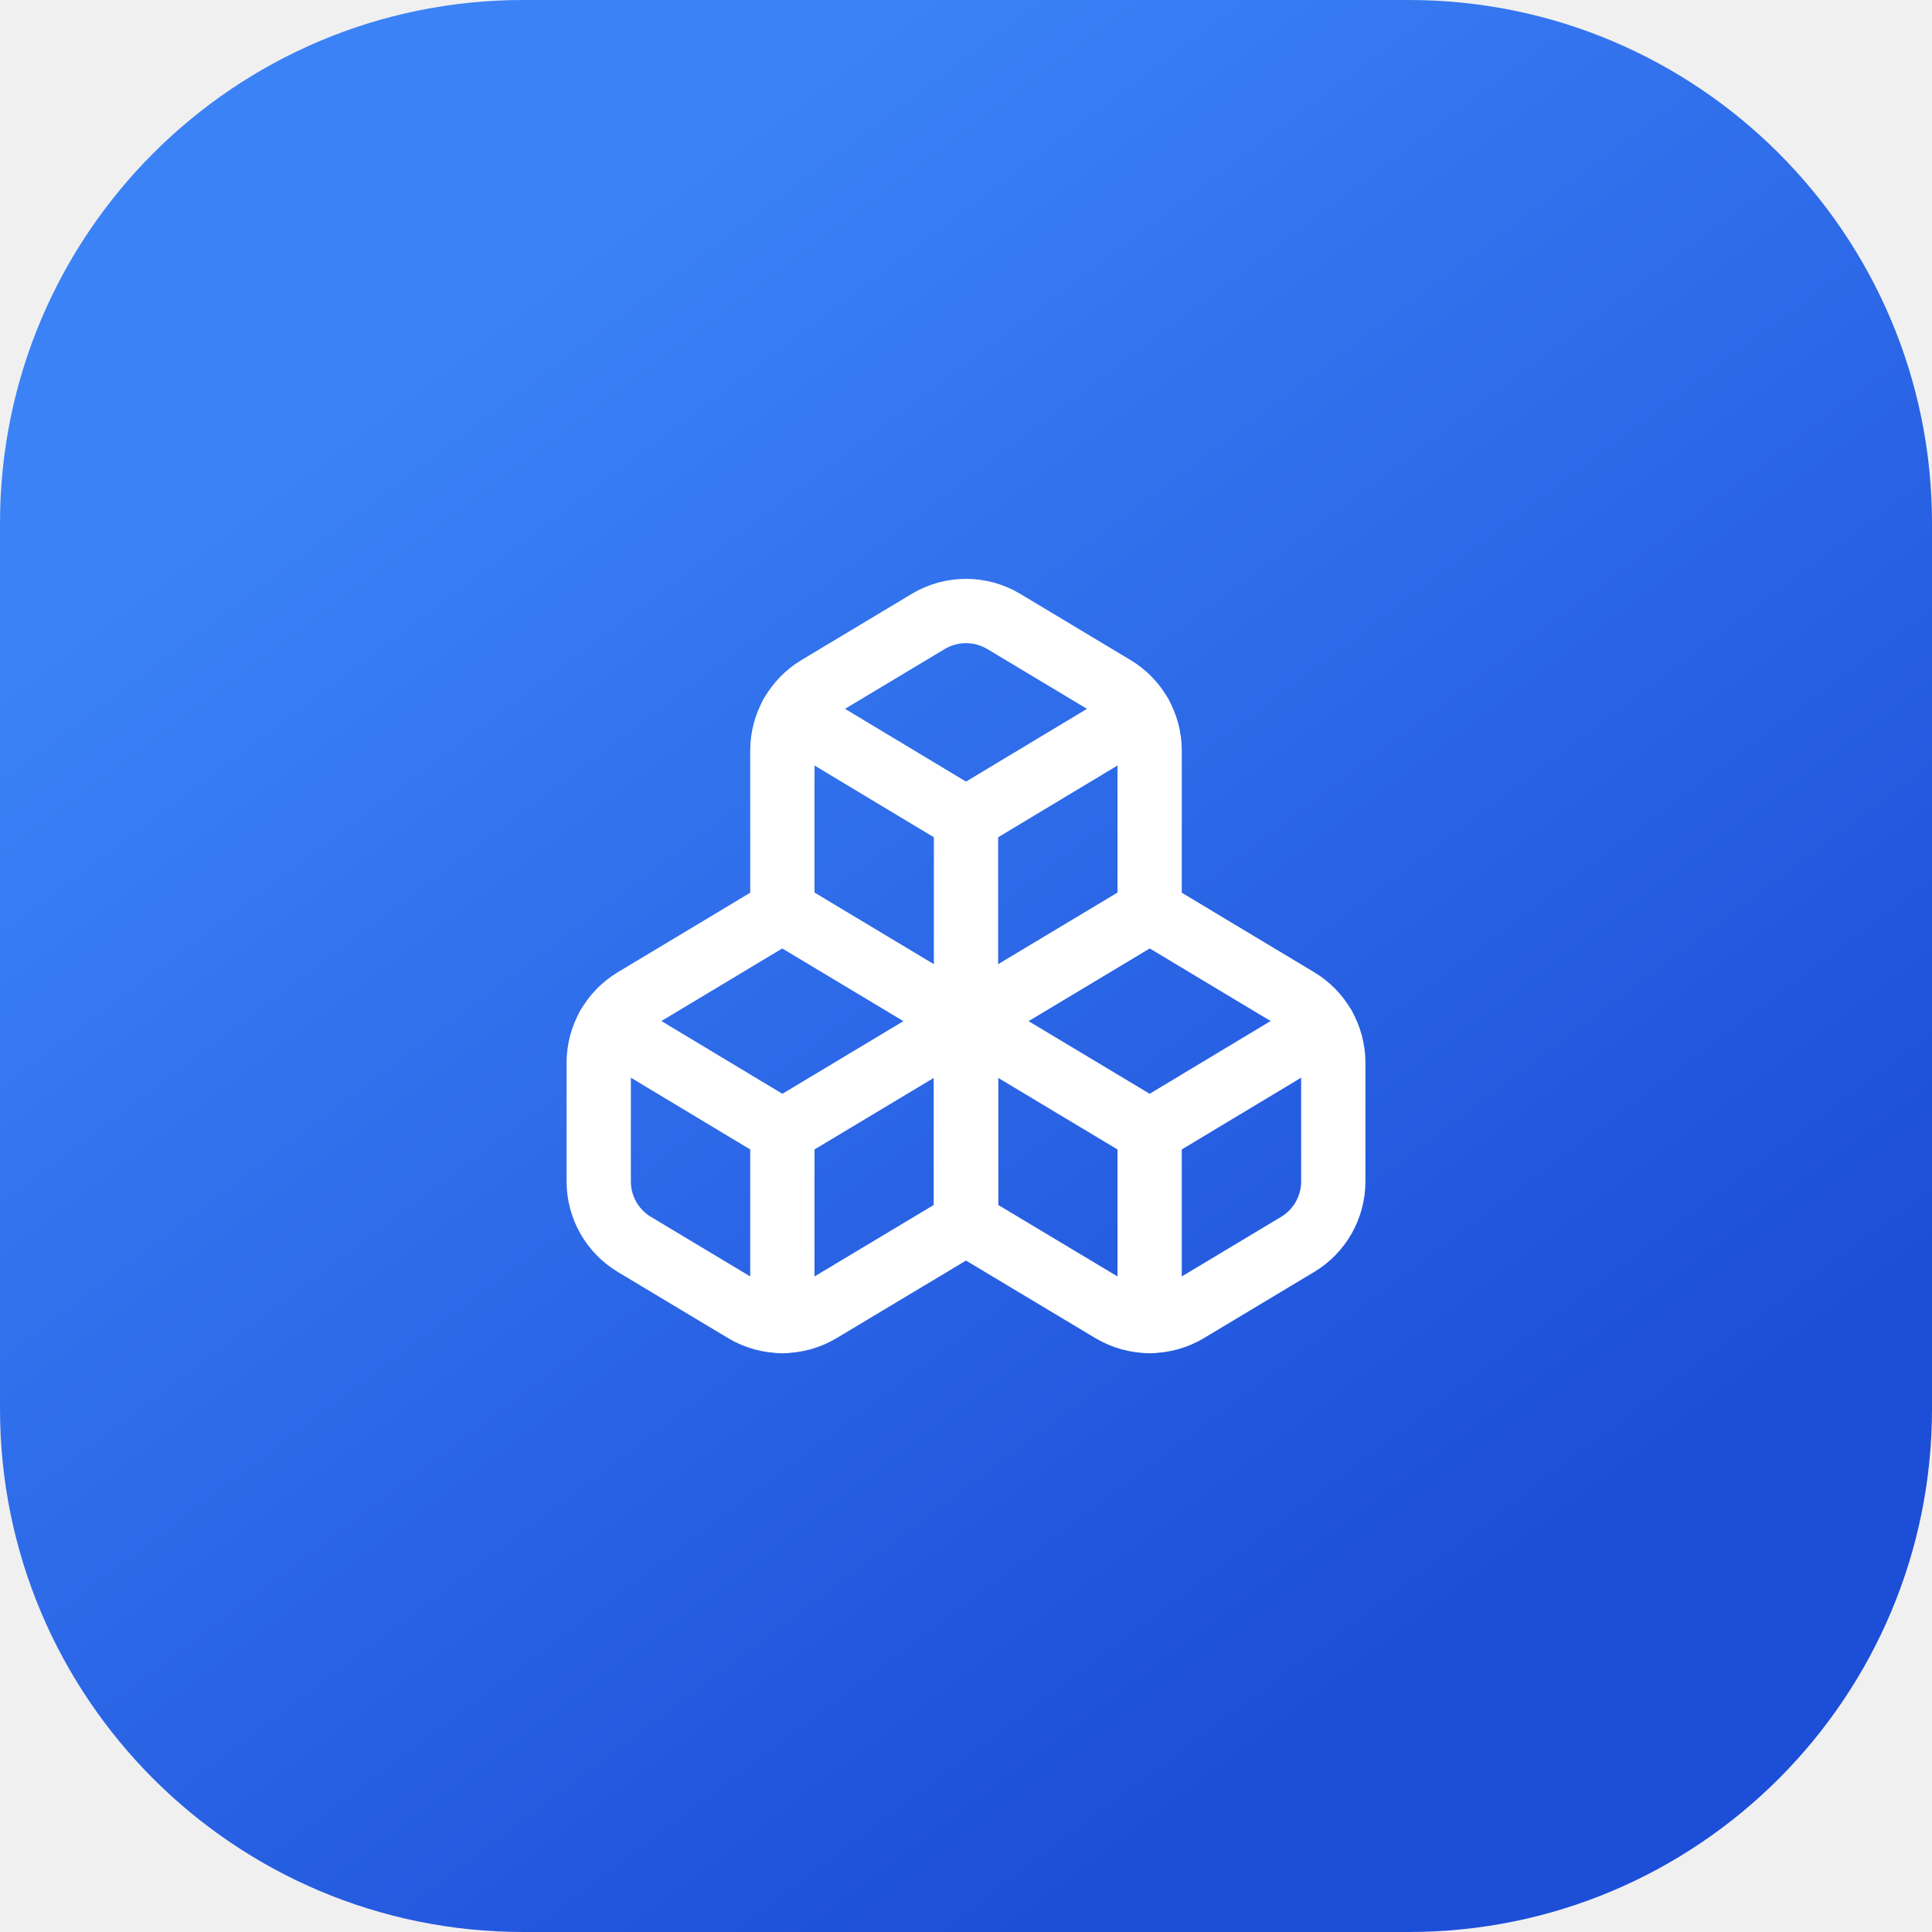
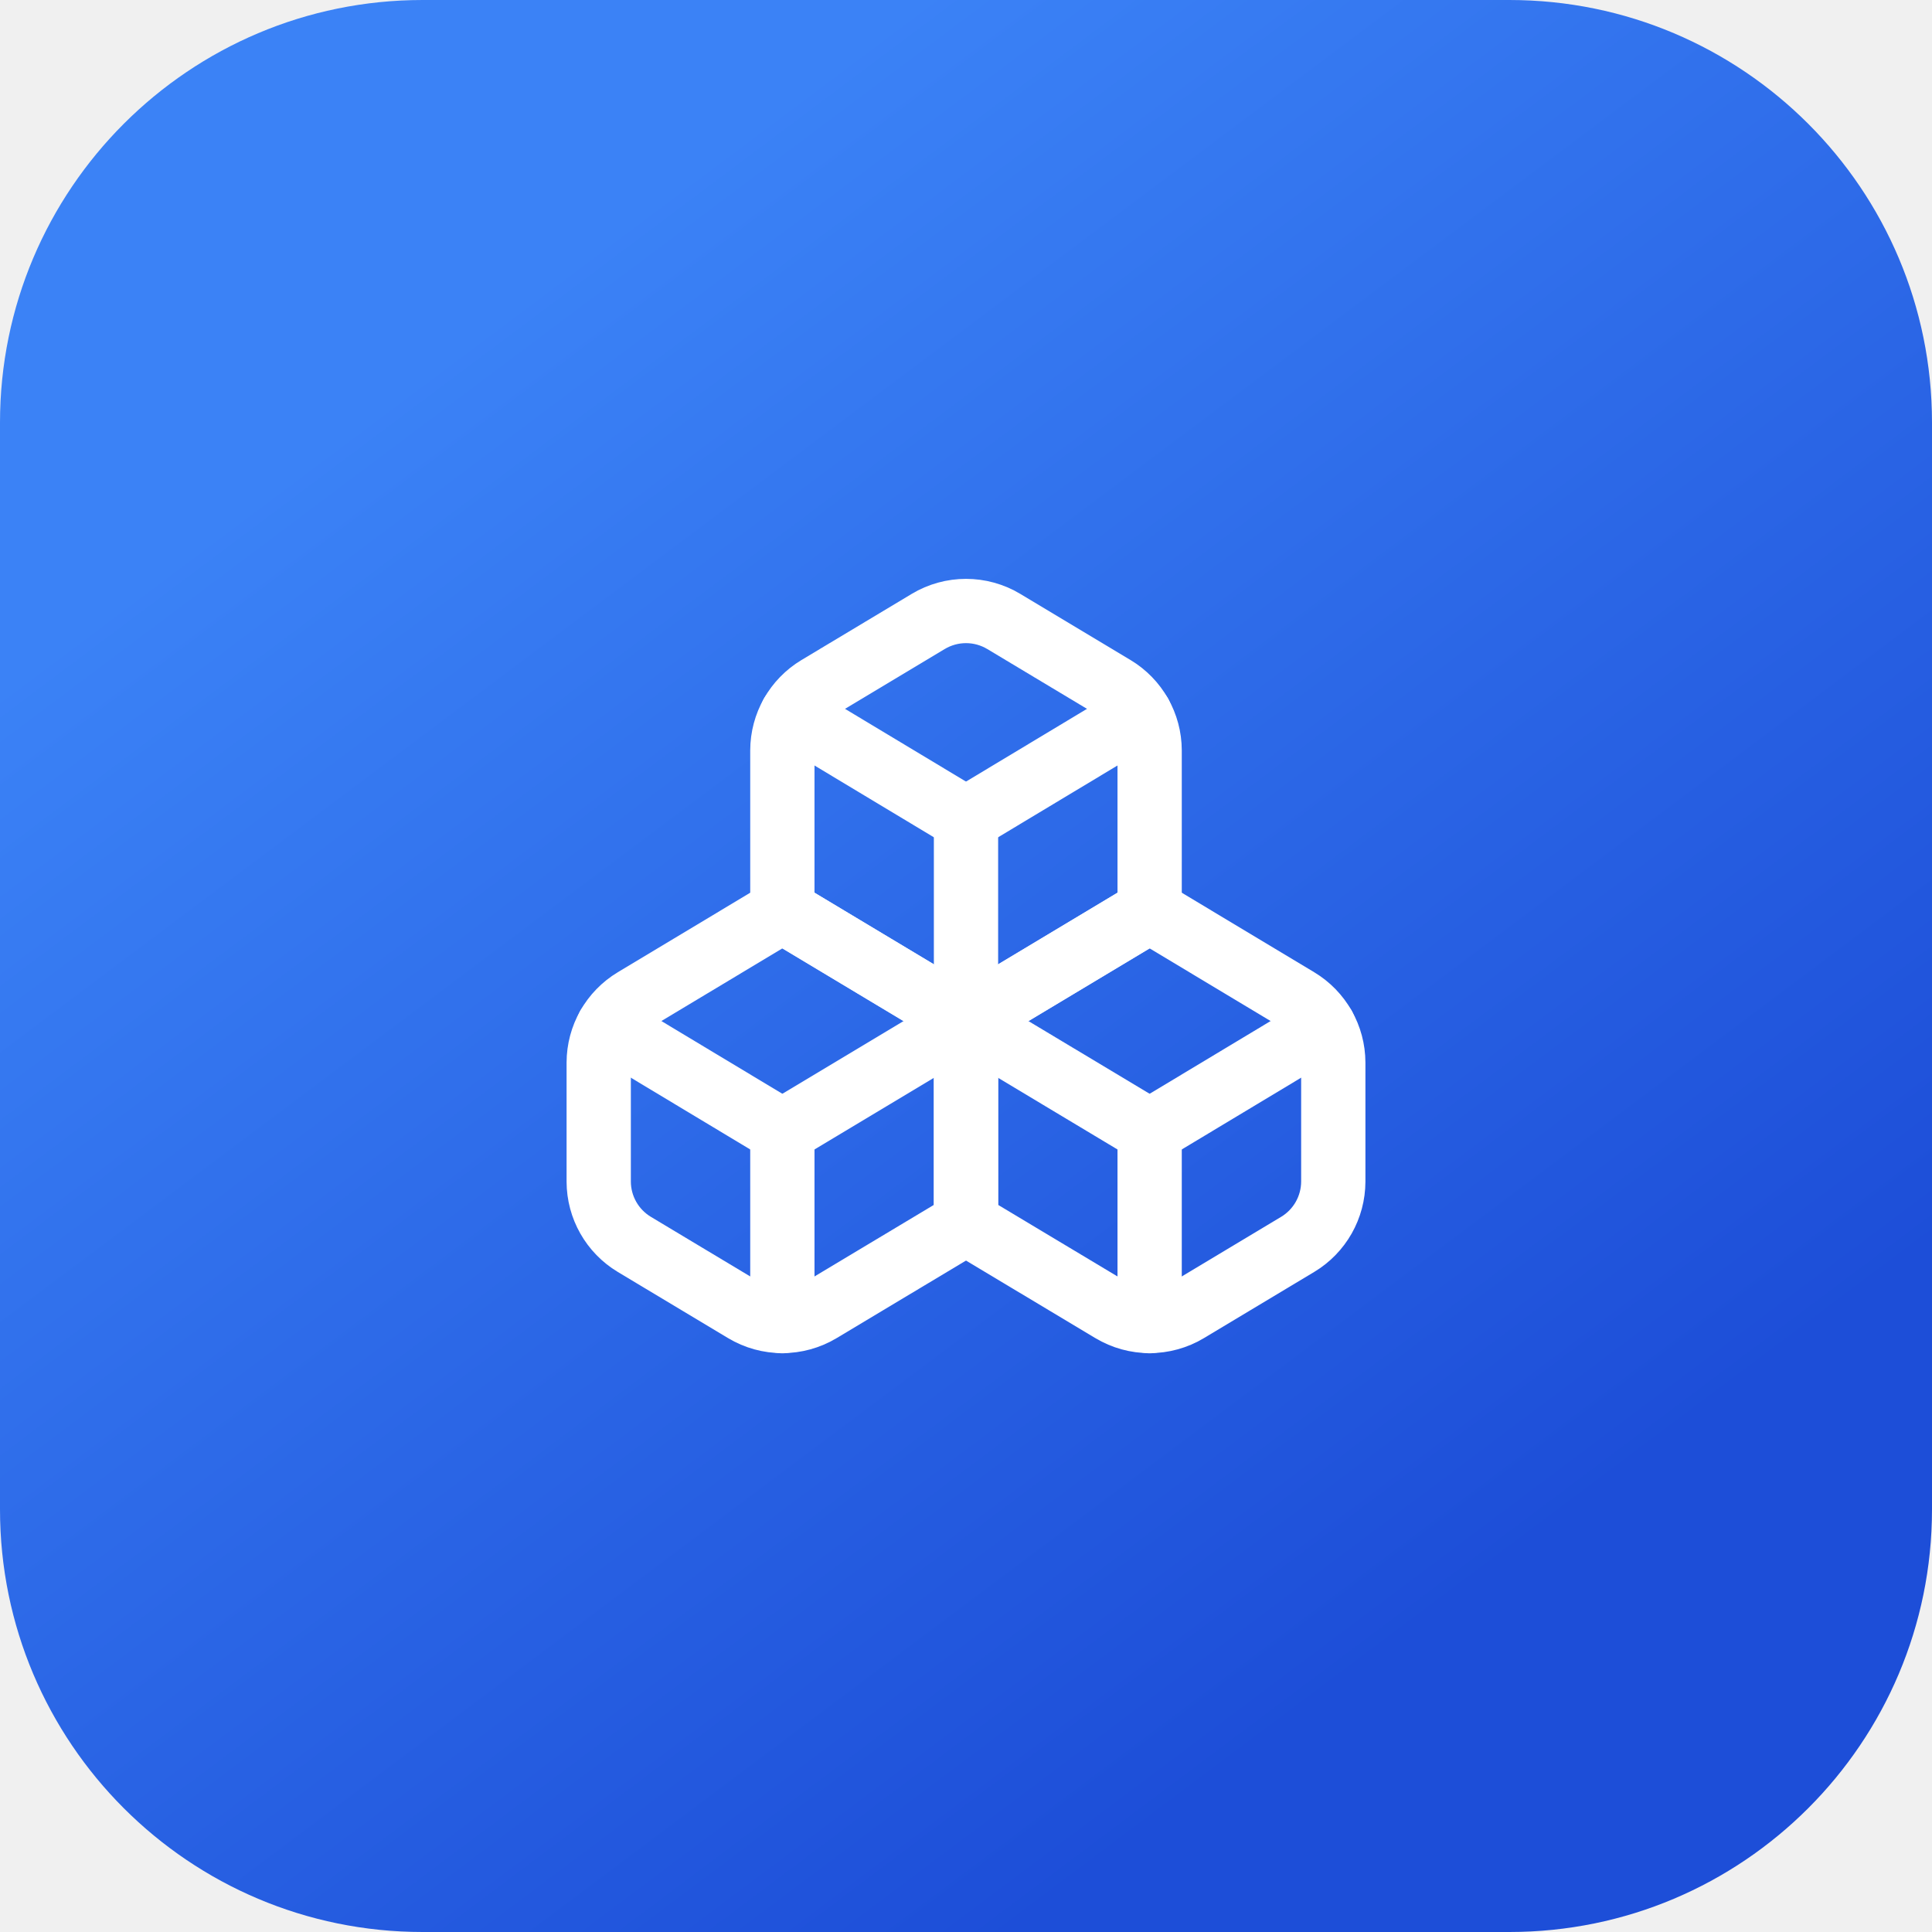
<svg xmlns="http://www.w3.org/2000/svg" width="192" height="192" viewBox="0 0 192 192" fill="none">
  <defs>
    <linearGradient id="imsGrad" x1="48" y1="32" x2="144" y2="160" gradientUnits="userSpaceOnUse">
      <stop stop-color="#3B82F6" />
      <stop offset="1" stop-color="#1D4ED8" />
    </linearGradient>
  </defs>
-   <rect width="192" height="192" rx="52" fill="url(#imsGrad)" />
+   <rect width="192" height="192" rx="42" fill="url(#imsGrad)" />
  <g transform="translate(96 96) scale(3.65) translate(-12 -12)" fill="none" stroke="white" stroke-width="1.75" stroke-linecap="round" stroke-linejoin="round">
    <path d="M2.97 12.92A2 2 0 0 0 2 14.63v3.24a2 2 0 0 0 .97 1.71l3 1.8a2 2 0 0 0 2.06 0L12 19v-5.5l-5-3-4.03 2.42Z" />
    <path d="m7 16.5-4.74-2.85" />
    <path d="m7 16.5 5-3" />
    <path d="M7 16.5v5.17" />
    <path d="M12 13.5V19l3.97 2.38a2 2 0 0 0 2.06 0l3-1.8a2 2 0 0 0 .97-1.71v-3.24a2 2 0 0 0-.97-1.71L17 10.5l-5 3Z" />
    <path d="m17 16.5-5-3" />
    <path d="m17 16.5 4.74-2.85" />
    <path d="M17 16.5v5.17" />
    <path d="M7.97 4.42A2 2 0 0 0 7 6.13v4.37l5 3 5-3V6.13a2 2 0 0 0-.97-1.71l-3-1.8a2 2 0 0 0-2.06 0l-3 1.8Z" />
    <path d="M12 8 7.26 5.15" />
    <path d="m12 8 4.74-2.85" />
    <path d="M12 13.5V8" />
  </g>
</svg>
